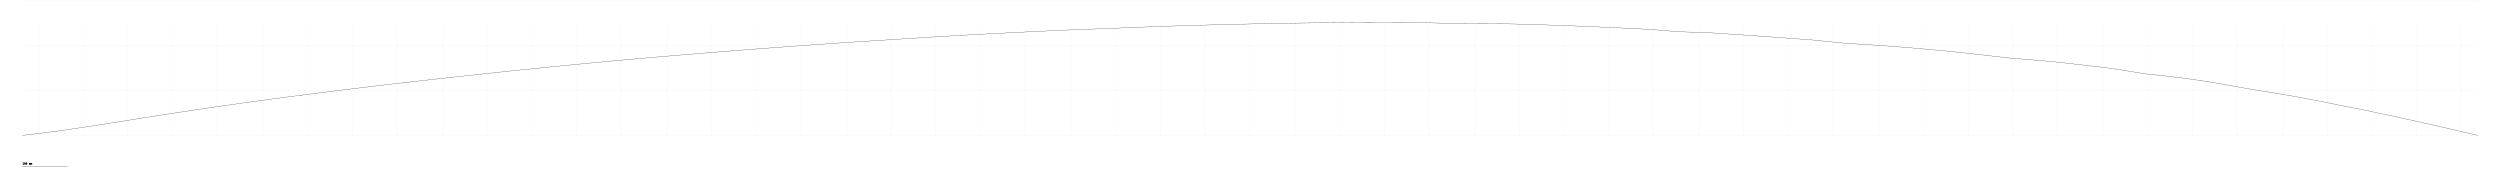
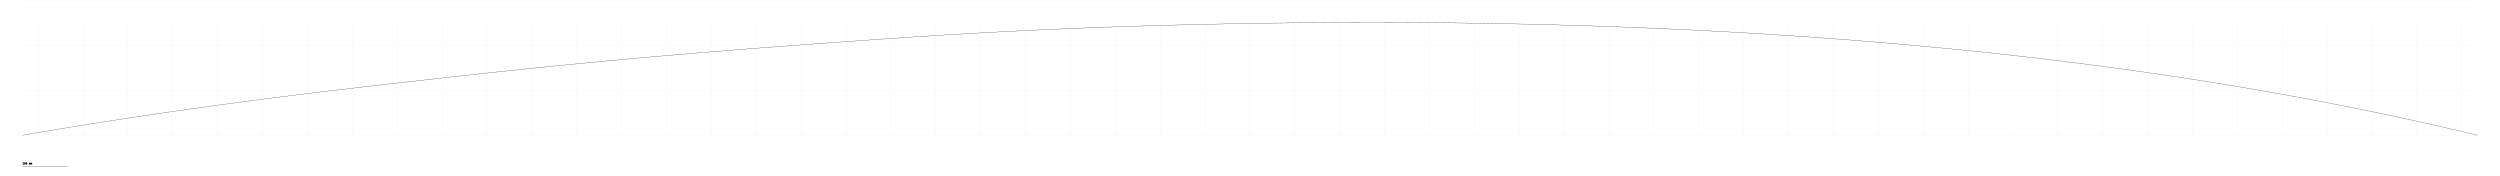
- <svg xmlns="http://www.w3.org/2000/svg" version="1.1" width="5570.000mm" height="391.607mm" viewBox="0 0 5570.000 391.607">
+ <svg xmlns="http://www.w3.org/2000/svg" version="1.1" width="5570.000mm" height="391.245mm" viewBox="0 0 5570.000 391.245">
  <g stroke="#cccccc" stroke-width="0.2" fill="none">
-     <line x1="-15.000" y1="301.607" x2="-15.000" y2="50.000" />
-     <line x1="85.000" y1="301.607" x2="85.000" y2="50.000" />
-     <line x1="185.000" y1="301.607" x2="185.000" y2="50.000" />
-     <line x1="285.000" y1="301.607" x2="285.000" y2="50.000" />
-     <line x1="385.000" y1="301.607" x2="385.000" y2="50.000" />
-     <line x1="485.000" y1="301.607" x2="485.000" y2="50.000" />
-     <line x1="585.000" y1="301.607" x2="585.000" y2="50.000" />
-     <line x1="685.000" y1="301.607" x2="685.000" y2="50.000" />
-     <line x1="785.000" y1="301.607" x2="785.000" y2="50.000" />
-     <line x1="885.000" y1="301.607" x2="885.000" y2="50.000" />
-     <line x1="985.000" y1="301.607" x2="985.000" y2="50.000" />
-     <line x1="1085.000" y1="301.607" x2="1085.000" y2="50.000" />
-     <line x1="1185.000" y1="301.607" x2="1185.000" y2="50.000" />
-     <line x1="1285.000" y1="301.607" x2="1285.000" y2="50.000" />
-     <line x1="1385.000" y1="301.607" x2="1385.000" y2="50.000" />
-     <line x1="1485.000" y1="301.607" x2="1485.000" y2="50.000" />
-     <line x1="1585.000" y1="301.607" x2="1585.000" y2="50.000" />
-     <line x1="1685.000" y1="301.607" x2="1685.000" y2="50.000" />
-     <line x1="1785.000" y1="301.607" x2="1785.000" y2="50.000" />
-     <line x1="1885.000" y1="301.607" x2="1885.000" y2="50.000" />
-     <line x1="1985.000" y1="301.607" x2="1985.000" y2="50.000" />
-     <line x1="2085.000" y1="301.607" x2="2085.000" y2="50.000" />
-     <line x1="2185.000" y1="301.607" x2="2185.000" y2="50.000" />
-     <line x1="2285.000" y1="301.607" x2="2285.000" y2="50.000" />
-     <line x1="2385.000" y1="301.607" x2="2385.000" y2="50.000" />
-     <line x1="2485.000" y1="301.607" x2="2485.000" y2="50.000" />
-     <line x1="2585.000" y1="301.607" x2="2585.000" y2="50.000" />
-     <line x1="2685.000" y1="301.607" x2="2685.000" y2="50.000" />
-     <line x1="2785.000" y1="301.607" x2="2785.000" y2="50.000" />
-     <line x1="2885.000" y1="301.607" x2="2885.000" y2="50.000" />
-     <line x1="2985.000" y1="301.607" x2="2985.000" y2="50.000" />
-     <line x1="3085.000" y1="301.607" x2="3085.000" y2="50.000" />
-     <line x1="3185.000" y1="301.607" x2="3185.000" y2="50.000" />
-     <line x1="3285.000" y1="301.607" x2="3285.000" y2="50.000" />
-     <line x1="3385.000" y1="301.607" x2="3385.000" y2="50.000" />
-     <line x1="3485.000" y1="301.607" x2="3485.000" y2="50.000" />
-     <line x1="3585.000" y1="301.607" x2="3585.000" y2="50.000" />
-     <line x1="3685.000" y1="301.607" x2="3685.000" y2="50.000" />
-     <line x1="3785.000" y1="301.607" x2="3785.000" y2="50.000" />
-     <line x1="3885.000" y1="301.607" x2="3885.000" y2="50.000" />
-     <line x1="3985.000" y1="301.607" x2="3985.000" y2="50.000" />
-     <line x1="4085.000" y1="301.607" x2="4085.000" y2="50.000" />
-     <line x1="4185.000" y1="301.607" x2="4185.000" y2="50.000" />
-     <line x1="4285.000" y1="301.607" x2="4285.000" y2="50.000" />
-     <line x1="4385.000" y1="301.607" x2="4385.000" y2="50.000" />
-     <line x1="4485.000" y1="301.607" x2="4485.000" y2="50.000" />
-     <line x1="4585.000" y1="301.607" x2="4585.000" y2="50.000" />
-     <line x1="4685.000" y1="301.607" x2="4685.000" y2="50.000" />
-     <line x1="4785.000" y1="301.607" x2="4785.000" y2="50.000" />
-     <line x1="4885.000" y1="301.607" x2="4885.000" y2="50.000" />
-     <line x1="4985.000" y1="301.607" x2="4985.000" y2="50.000" />
-     <line x1="5085.000" y1="301.607" x2="5085.000" y2="50.000" />
-     <line x1="5185.000" y1="301.607" x2="5185.000" y2="50.000" />
-     <line x1="5285.000" y1="301.607" x2="5285.000" y2="50.000" />
-     <line x1="5385.000" y1="301.607" x2="5385.000" y2="50.000" />
-     <line x1="5485.000" y1="301.607" x2="5485.000" y2="50.000" />
-     <line x1="5585.000" y1="301.607" x2="5585.000" y2="50.000" />
-     <line x1="50.000" y1="301.607" x2="5520.000" y2="301.607" />
-     <line x1="50.000" y1="201.607" x2="5520.000" y2="201.607" />
-     <line x1="50.000" y1="101.607" x2="5520.000" y2="101.607" />
-     <line x1="50.000" y1="1.607" x2="5520.000" y2="1.607" />
+     <line x1="-15.000" y1="301.245" x2="-15.000" y2="50.000" />
+     <line x1="85.000" y1="301.245" x2="85.000" y2="50.000" />
+     <line x1="185.000" y1="301.245" x2="185.000" y2="50.000" />
+     <line x1="285.000" y1="301.245" x2="285.000" y2="50.000" />
+     <line x1="385.000" y1="301.245" x2="385.000" y2="50.000" />
+     <line x1="485.000" y1="301.245" x2="485.000" y2="50.000" />
+     <line x1="585.000" y1="301.245" x2="585.000" y2="50.000" />
+     <line x1="685.000" y1="301.245" x2="685.000" y2="50.000" />
+     <line x1="785.000" y1="301.245" x2="785.000" y2="50.000" />
+     <line x1="885.000" y1="301.245" x2="885.000" y2="50.000" />
+     <line x1="985.000" y1="301.245" x2="985.000" y2="50.000" />
+     <line x1="1085.000" y1="301.245" x2="1085.000" y2="50.000" />
+     <line x1="1185.000" y1="301.245" x2="1185.000" y2="50.000" />
+     <line x1="1285.000" y1="301.245" x2="1285.000" y2="50.000" />
+     <line x1="1385.000" y1="301.245" x2="1385.000" y2="50.000" />
+     <line x1="1485.000" y1="301.245" x2="1485.000" y2="50.000" />
+     <line x1="1585.000" y1="301.245" x2="1585.000" y2="50.000" />
+     <line x1="1685.000" y1="301.245" x2="1685.000" y2="50.000" />
+     <line x1="1785.000" y1="301.245" x2="1785.000" y2="50.000" />
+     <line x1="1885.000" y1="301.245" x2="1885.000" y2="50.000" />
+     <line x1="1985.000" y1="301.245" x2="1985.000" y2="50.000" />
+     <line x1="2085.000" y1="301.245" x2="2085.000" y2="50.000" />
+     <line x1="2185.000" y1="301.245" x2="2185.000" y2="50.000" />
+     <line x1="2285.000" y1="301.245" x2="2285.000" y2="50.000" />
+     <line x1="2385.000" y1="301.245" x2="2385.000" y2="50.000" />
+     <line x1="2485.000" y1="301.245" x2="2485.000" y2="50.000" />
+     <line x1="2585.000" y1="301.245" x2="2585.000" y2="50.000" />
+     <line x1="2685.000" y1="301.245" x2="2685.000" y2="50.000" />
+     <line x1="2785.000" y1="301.245" x2="2785.000" y2="50.000" />
+     <line x1="2885.000" y1="301.245" x2="2885.000" y2="50.000" />
+     <line x1="2985.000" y1="301.245" x2="2985.000" y2="50.000" />
+     <line x1="3085.000" y1="301.245" x2="3085.000" y2="50.000" />
+     <line x1="3185.000" y1="301.245" x2="3185.000" y2="50.000" />
+     <line x1="3285.000" y1="301.245" x2="3285.000" y2="50.000" />
+     <line x1="3385.000" y1="301.245" x2="3385.000" y2="50.000" />
+     <line x1="3485.000" y1="301.245" x2="3485.000" y2="50.000" />
+     <line x1="3585.000" y1="301.245" x2="3585.000" y2="50.000" />
+     <line x1="3685.000" y1="301.245" x2="3685.000" y2="50.000" />
+     <line x1="3785.000" y1="301.245" x2="3785.000" y2="50.000" />
+     <line x1="3885.000" y1="301.245" x2="3885.000" y2="50.000" />
+     <line x1="3985.000" y1="301.245" x2="3985.000" y2="50.000" />
+     <line x1="4085.000" y1="301.245" x2="4085.000" y2="50.000" />
+     <line x1="4185.000" y1="301.245" x2="4185.000" y2="50.000" />
+     <line x1="4285.000" y1="301.245" x2="4285.000" y2="50.000" />
+     <line x1="4385.000" y1="301.245" x2="4385.000" y2="50.000" />
+     <line x1="4485.000" y1="301.245" x2="4485.000" y2="50.000" />
+     <line x1="4585.000" y1="301.245" x2="4585.000" y2="50.000" />
+     <line x1="4685.000" y1="301.245" x2="4685.000" y2="50.000" />
+     <line x1="4785.000" y1="301.245" x2="4785.000" y2="50.000" />
+     <line x1="4885.000" y1="301.245" x2="4885.000" y2="50.000" />
+     <line x1="4985.000" y1="301.245" x2="4985.000" y2="50.000" />
+     <line x1="5085.000" y1="301.245" x2="5085.000" y2="50.000" />
+     <line x1="5185.000" y1="301.245" x2="5185.000" y2="50.000" />
+     <line x1="5285.000" y1="301.245" x2="5285.000" y2="50.000" />
+     <line x1="5385.000" y1="301.245" x2="5385.000" y2="50.000" />
+     <line x1="5485.000" y1="301.245" x2="5485.000" y2="50.000" />
+     <line x1="5585.000" y1="301.245" x2="5585.000" y2="50.000" />
+     <line x1="50.000" y1="301.245" x2="5520.000" y2="301.245" />
+     <line x1="50.000" y1="201.245" x2="5520.000" y2="201.245" />
+     <line x1="50.000" y1="101.245" x2="5520.000" y2="101.245" />
+     <line x1="50.000" y1="1.245" x2="5520.000" y2="1.245" />
  </g>
-   <path d="M 50.000 301.607 L 77.487 298.423 L 104.975 295.050 L 132.462 291.362 L 159.950 287.443 L 187.437 283.349 L 214.925 279.128 L 242.412 274.824 L 269.899 270.478 L 297.387 266.118 L 324.874 261.770 L 352.362 257.455 L 379.849 253.188 L 407.337 248.978 L 434.824 244.834 L 462.312 240.760 L 489.799 236.761 L 517.286 232.833 L 544.774 228.978 L 572.261 225.191 L 599.749 221.472 L 627.236 217.816 L 654.724 214.219 L 682.211 210.678 L 709.698 207.195 L 737.186 203.756 L 764.673 200.365 L 792.161 197.006 L 819.648 193.657 L 847.136 190.350 L 874.623 187.123 L 902.111 183.944 L 929.598 180.805 L 957.085 177.730 L 984.573 174.699 L 1012.060 171.709 L 1039.548 168.701 L 1067.035 165.692 L 1094.523 162.715 L 1122.010 159.775 L 1149.497 156.912 L 1176.985 154.092 L 1204.472 151.308 L 1231.960 148.565 L 1259.447 145.857 L 1286.935 143.187 L 1314.422 140.559 L 1341.910 137.966 L 1369.397 135.416 L 1396.884 132.903 L 1424.372 130.459 L 1451.859 128.057 L 1479.347 125.693 L 1506.834 123.370 L 1534.322 121.085 L 1561.809 118.836 L 1589.296 116.616 L 1616.784 114.427 L 1644.271 112.271 L 1671.759 110.143 L 1699.246 108.051 L 1726.734 105.990 L 1754.221 103.959 L 1781.709 101.965 L 1809.196 100.001 L 1836.683 98.072 L 1864.171 96.185 L 1891.658 94.337 L 1919.146 92.533 L 1946.633 90.775 L 1974.121 89.059 L 2001.608 87.282 L 2029.095 85.519 L 2056.583 83.777 L 2084.070 82.057 L 2111.558 80.435 L 2139.045 78.878 L 2166.533 77.355 L 2194.020 75.873 L 2221.508 74.423 L 2248.995 73.012 L 2276.482 71.639 L 2303.970 70.300 L 2331.457 69.004 L 2358.945 67.743 L 2386.432 66.520 L 2413.920 65.483 L 2441.407 64.489 L 2468.894 63.535 L 2496.382 62.351 L 2523.869 61.211 L 2551.357 60.113 L 2578.844 59.101 L 2606.332 58.203 L 2633.819 57.341 L 2661.307 56.525 L 2688.794 55.750 L 2716.281 55.017 L 2743.769 54.332 L 2771.256 53.687 L 2798.744 53.096 L 2826.231 52.546 L 2853.719 52.048 L 2881.206 51.600 L 2908.693 51.200 L 2936.181 50.860 L 2963.668 50.570 L 2991.156 50.338 L 3018.643 50.166 L 3046.131 50.050 L 3073.618 50.000 L 3101.106 50.013 L 3128.593 50.089 L 3156.080 50.415 L 3183.568 50.894 L 3211.055 51.475 L 3238.543 52.161 L 3266.030 52.767 L 3293.518 52.843 L 3321.005 52.935 L 3348.492 53.046 L 3375.980 53.506 L 3403.467 54.270 L 3430.955 55.104 L 3458.442 56.008 L 3485.930 56.980 L 3513.417 58.021 L 3540.905 59.130 L 3568.392 60.306 L 3595.879 61.549 L 3623.367 62.861 L 3650.854 64.238 L 3678.342 65.679 L 3705.829 67.846 L 3733.317 70.310 L 3760.804 71.389 L 3788.291 71.904 L 3815.779 73.373 L 3843.266 75.188 L 3870.754 77.046 L 3898.241 78.920 L 3925.729 80.833 L 3953.216 82.782 L 3980.704 84.768 L 4008.191 86.787 L 4035.678 88.840 L 4063.166 91.581 L 4090.653 94.400 L 4118.141 96.915 L 4145.628 98.523 L 4173.116 100.274 L 4200.603 102.174 L 4228.090 104.223 L 4255.578 106.424 L 4283.065 108.779 L 4310.553 111.286 L 4338.040 113.943 L 4365.528 116.748 L 4393.015 119.696 L 4420.503 122.783 L 4447.990 126.002 L 4475.477 129.144 L 4502.965 131.420 L 4530.452 133.708 L 4557.940 136.023 L 4585.427 138.604 L 4612.915 141.670 L 4640.402 144.812 L 4667.889 148.028 L 4695.377 151.324 L 4722.864 155.351 L 4750.352 159.776 L 4777.839 164.230 L 4805.327 167.176 L 4832.814 170.194 L 4860.302 173.383 L 4887.789 177.307 L 4915.276 181.356 L 4942.764 185.958 L 4970.251 190.807 L 4997.739 195.657 L 5025.226 200.488 L 5052.714 204.779 L 5080.201 209.302 L 5107.688 214.061 L 5135.176 219.061 L 5162.663 224.305 L 5190.151 229.789 L 5217.638 235.467 L 5245.126 240.805 L 5272.613 246.067 L 5300.101 252.277 L 5327.588 257.870 L 5355.075 264.053 L 5382.563 269.979 L 5410.050 276.101 L 5437.538 282.366 L 5465.025 288.719 L 5492.513 295.137 L 5520.000 301.607" stroke="#000000" stroke-width="0.5" fill="none" />
+   <path d="M 50.000 301.245 L 77.487 296.559 L 104.975 291.934 L 132.462 287.373 L 159.950 282.877 L 187.437 278.446 L 214.925 274.078 L 242.412 269.772 L 269.899 265.529 L 297.387 261.346 L 324.874 257.225 L 352.362 253.165 L 379.849 249.165 L 407.337 245.223 L 434.824 241.340 L 462.312 237.513 L 489.799 233.744 L 517.286 230.025 L 544.774 226.359 L 572.261 222.746 L 599.749 219.191 L 627.236 215.681 L 654.724 212.208 L 682.211 208.794 L 709.698 205.428 L 737.186 202.126 L 764.673 198.871 L 792.161 195.647 L 819.648 192.458 L 847.136 189.313 L 874.623 186.213 L 902.111 183.156 L 929.598 180.069 L 957.085 176.922 L 984.573 173.810 L 1012.060 170.732 L 1039.548 167.693 L 1067.035 164.689 L 1094.523 161.722 L 1122.010 158.791 L 1149.497 155.901 L 1176.985 153.048 L 1204.472 150.232 L 1231.960 147.458 L 1259.447 144.727 L 1286.935 142.040 L 1314.422 139.389 L 1341.910 136.781 L 1369.397 134.211 L 1396.884 131.683 L 1424.372 129.192 L 1451.859 126.744 L 1479.347 124.333 L 1506.834 121.965 L 1534.322 119.634 L 1561.809 117.342 L 1589.296 115.094 L 1616.784 112.861 L 1644.271 110.678 L 1671.759 108.527 L 1699.246 106.411 L 1726.734 104.335 L 1754.221 102.291 L 1781.709 100.259 L 1809.196 98.242 L 1836.683 96.236 L 1864.171 94.242 L 1891.658 92.267 L 1919.146 90.315 L 1946.633 88.397 L 1974.121 86.477 L 2001.608 84.602 L 2029.095 82.763 L 2056.583 80.961 L 2084.070 79.216 L 2111.558 77.546 L 2139.045 75.922 L 2166.533 74.355 L 2194.020 72.815 L 2221.508 71.336 L 2248.995 69.913 L 2276.482 68.545 L 2303.970 67.214 L 2331.457 65.946 L 2358.945 64.739 L 2386.432 63.573 L 2413.920 62.475 L 2441.407 61.411 L 2468.894 60.407 L 2496.382 59.452 L 2523.869 58.547 L 2551.357 57.689 L 2578.844 56.879 L 2606.332 56.113 L 2633.819 55.398 L 2661.307 54.725 L 2688.794 54.095 L 2716.281 53.513 L 2743.769 52.973 L 2771.256 52.478 L 2798.744 52.027 L 2826.231 51.619 L 2853.719 51.258 L 2881.206 50.941 L 2908.693 50.670 L 2936.181 50.444 L 2963.668 50.264 L 2991.156 50.129 L 3018.643 50.041 L 3046.131 50.000 L 3073.618 50.005 L 3101.106 50.058 L 3128.593 50.158 L 3156.080 50.306 L 3183.568 50.503 L 3211.055 50.748 L 3238.543 51.041 L 3266.030 51.384 L 3293.518 51.777 L 3321.005 52.220 L 3348.492 52.713 L 3375.980 53.257 L 3403.467 53.852 L 3430.955 54.499 L 3458.442 55.198 L 3485.930 55.949 L 3513.417 56.753 L 3540.905 57.611 L 3568.392 58.523 L 3595.879 59.489 L 3623.367 60.510 L 3650.854 61.586 L 3678.342 62.718 L 3705.829 63.906 L 3733.317 65.151 L 3760.804 66.453 L 3788.291 67.814 L 3815.779 69.232 L 3843.266 70.710 L 3870.754 72.248 L 3898.241 73.845 L 3925.729 75.503 L 3953.216 77.223 L 3980.704 79.004 L 4008.191 80.848 L 4035.678 82.755 L 4063.166 84.726 L 4090.653 86.762 L 4118.141 88.862 L 4145.628 91.029 L 4173.116 93.262 L 4200.603 95.562 L 4228.090 97.929 L 4255.578 100.366 L 4283.065 102.871 L 4310.553 105.447 L 4338.040 108.093 L 4365.528 110.811 L 4393.015 113.602 L 4420.503 116.465 L 4447.990 119.402 L 4475.477 122.414 L 4502.965 125.501 L 4530.452 128.664 L 4557.940 131.905 L 4585.427 135.223 L 4612.915 138.620 L 4640.402 142.097 L 4667.889 145.655 L 4695.377 149.293 L 4722.864 153.015 L 4750.352 156.819 L 4777.839 160.708 L 4805.327 164.682 L 4832.814 168.741 L 4860.302 172.888 L 4887.789 177.123 L 4915.276 181.447 L 4942.764 185.861 L 4970.251 190.366 L 4997.739 194.962 L 5025.226 199.652 L 5052.714 204.436 L 5080.201 209.316 L 5107.688 214.291 L 5135.176 219.364 L 5162.663 224.535 L 5190.151 229.806 L 5217.638 235.178 L 5245.126 240.651 L 5272.613 246.227 L 5300.101 251.908 L 5327.588 257.693 L 5355.075 263.586 L 5382.563 269.586 L 5410.050 275.695 L 5437.538 281.914 L 5465.025 288.244 L 5492.513 294.688 L 5520.000 301.245" stroke="#000000" stroke-width="0.5" fill="none" />
  <g stroke="#000000" stroke-width="0.5" fill="#000000">
-     <line x1="50.000" y1="371.607" x2="150.000" y2="371.607" />
-     <text x="50.000" y="366.607" font-family="monospace" font-size="6">100 mm</text>
+     <line x1="50.000" y1="371.245" x2="150.000" y2="371.245" />
+     <text x="50.000" y="366.245" font-family="monospace" font-size="6">100 mm</text>
  </g>
</svg>
